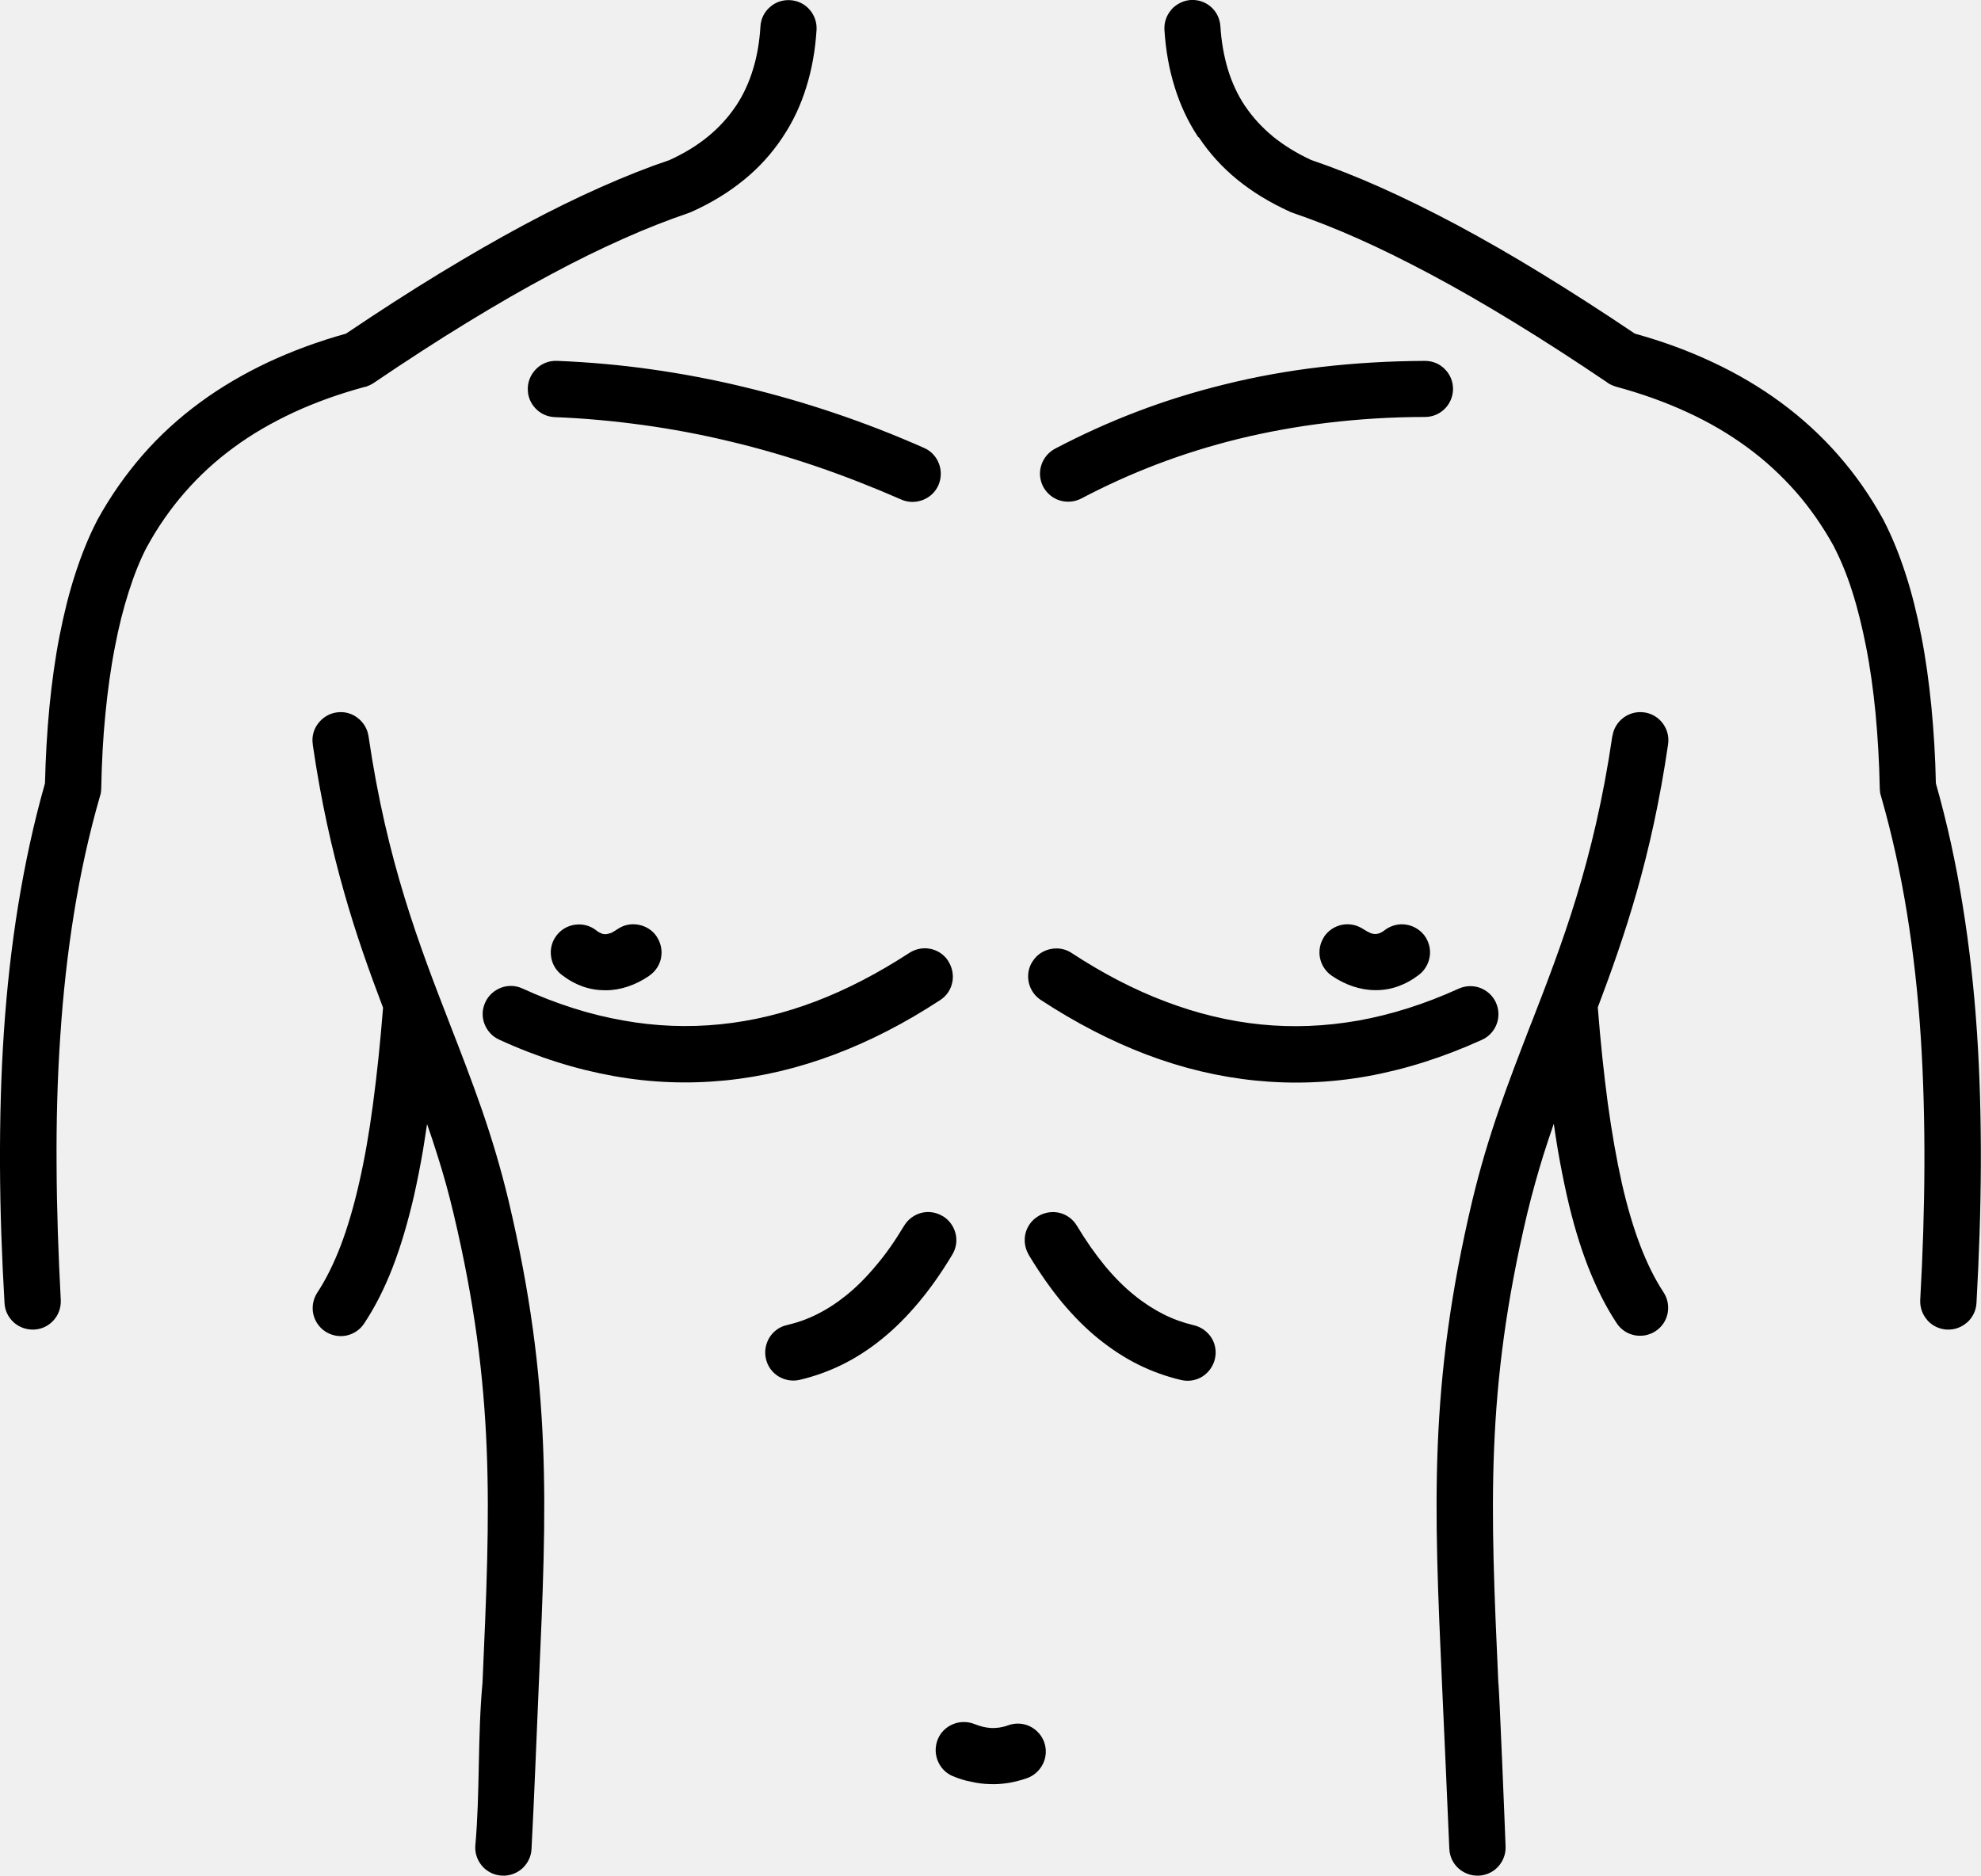
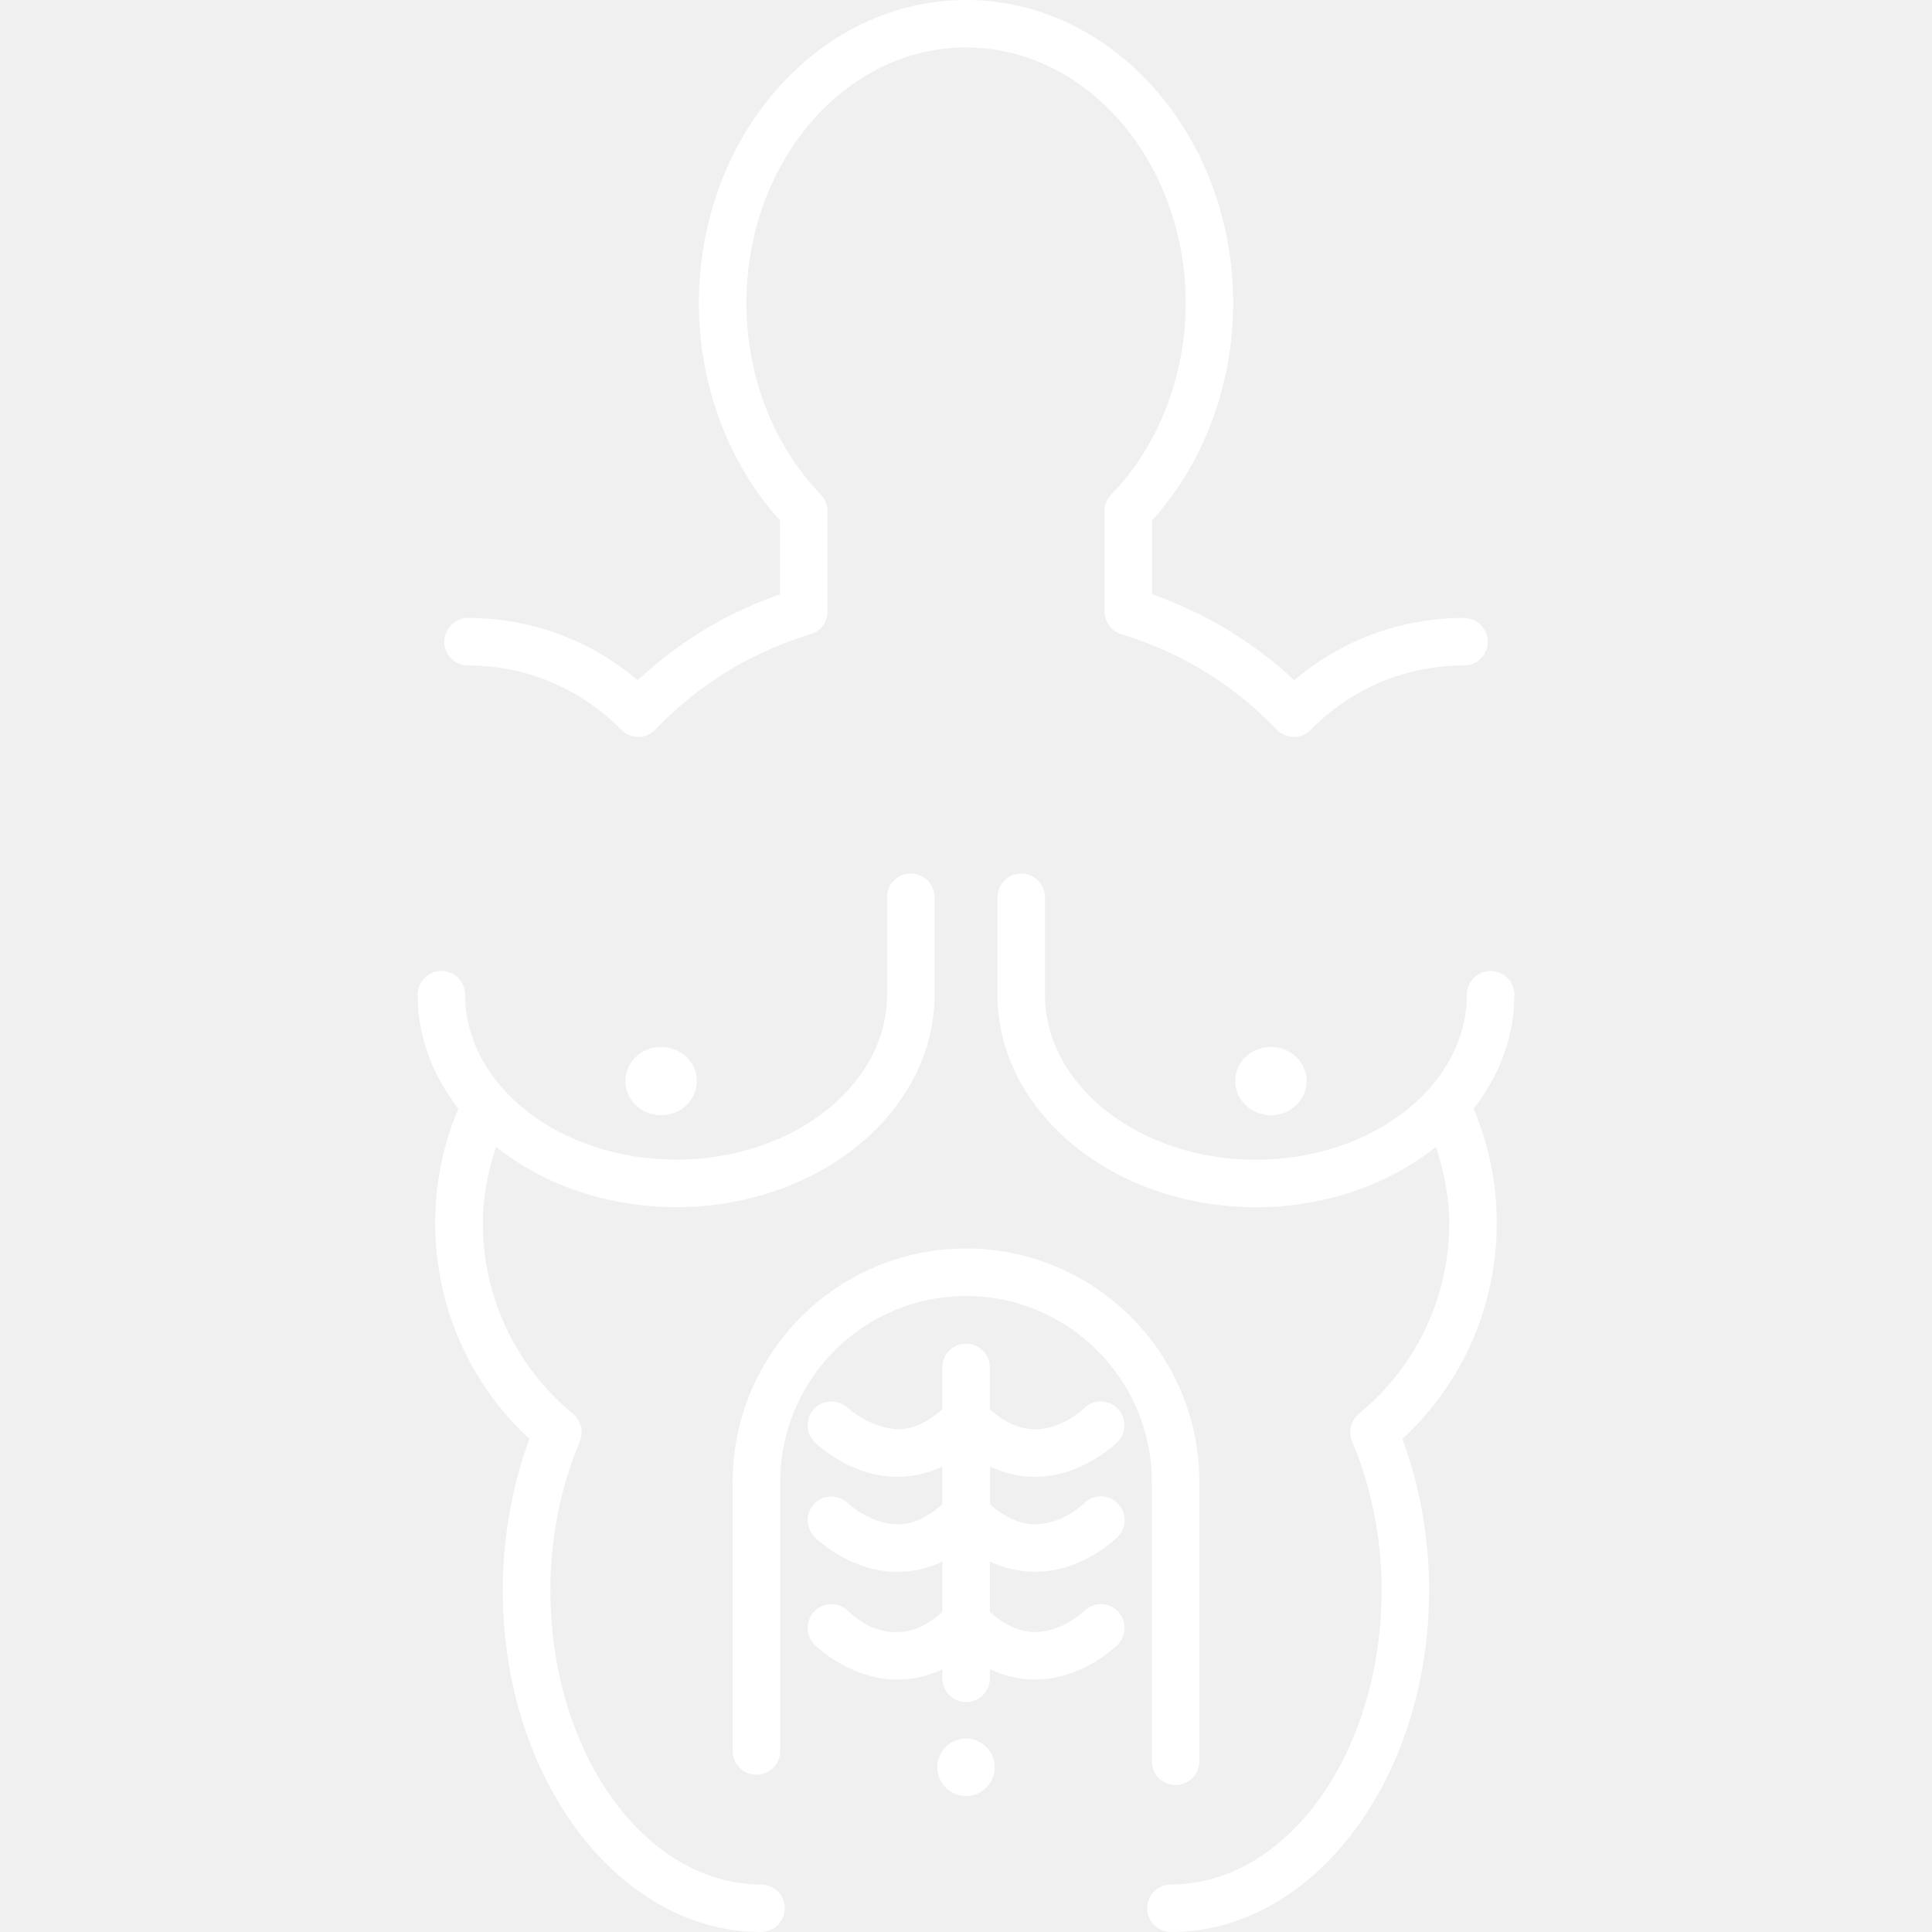
- <svg xmlns="http://www.w3.org/2000/svg" version="1.1" id="Layer_1" x="0px" y="0px" viewBox="0 0 122.88 116.37" style="enable-background:new 122 122 122.88 116.37" xml:space="preserve">
-   <g>
-     <path d="M59.11,110.2c-0.44-0.18-0.77-0.53-0.94-0.95c-0.17-0.41-0.18-0.89,0-1.34c0.18-0.44,0.53-0.77,0.95-0.94 c0.41-0.17,0.89-0.18,1.34,0c0.18,0.07,0.36,0.13,0.53,0.17c0.17,0.04,0.34,0.06,0.5,0.07c0.17,0.01,0.34-0.01,0.52-0.03 c0.17-0.03,0.35-0.07,0.53-0.14c0.45-0.16,0.93-0.13,1.33,0.06c0.4,0.19,0.74,0.54,0.9,0.99l0.01,0.03 c0.15,0.44,0.11,0.91-0.08,1.3c-0.19,0.4-0.54,0.74-0.99,0.9l-0.03,0.01c-0.38,0.13-0.76,0.23-1.14,0.29 c-0.39,0.06-0.78,0.09-1.16,0.07c-0.39-0.01-0.77-0.06-1.15-0.15C59.84,110.47,59.47,110.35,59.11,110.2L59.11,110.2z M72.23,1.85 c-0.03-0.48,0.14-0.92,0.43-1.25l0.02-0.03C72.98,0.25,73.4,0.03,73.86,0c0.48-0.03,0.93,0.14,1.26,0.43l0.02,0.02 c0.32,0.29,0.53,0.71,0.56,1.18c0.06,0.96,0.22,1.86,0.47,2.69c0.25,0.81,0.59,1.55,1.04,2.23l0.03,0.04 c0.46,0.68,1.02,1.3,1.7,1.86l0.02,0.02c0.68,0.55,1.47,1.04,2.38,1.46c1.33,0.45,2.75,1.01,4.26,1.68 c1.5,0.67,3.09,1.45,4.78,2.35c1.66,0.89,3.41,1.89,5.25,3.02c1.83,1.12,3.76,2.36,5.78,3.72c1.73,0.48,3.34,1.07,4.84,1.78 c1.52,0.71,2.92,1.54,4.2,2.48c1.32,0.97,2.52,2.07,3.58,3.28c1.06,1.21,1.99,2.54,2.79,4l0.04,0.08c0.51,0.99,0.95,2.08,1.33,3.25 c0.4,1.22,0.72,2.52,0.99,3.9c0.27,1.38,0.47,2.84,0.62,4.35c0.15,1.55,0.25,3.16,0.28,4.78c0.7,2.46,1.25,4.98,1.66,7.55 c0.42,2.58,0.71,5.21,0.89,7.89c0.18,2.69,0.25,5.44,0.24,8.24c-0.01,2.81-0.11,5.65-0.27,8.55c-0.02,0.48-0.24,0.91-0.57,1.21 l-0.03,0.02c-0.33,0.29-0.76,0.45-1.23,0.43c-0.48-0.02-0.91-0.24-1.21-0.57l-0.02-0.03c-0.29-0.33-0.45-0.76-0.43-1.23 c0.16-2.84,0.25-5.63,0.26-8.35c0.01-2.72-0.06-5.4-0.23-8.03c-0.17-2.6-0.45-5.14-0.85-7.62c-0.4-2.47-0.93-4.89-1.61-7.26l0,0 c-0.03-0.08-0.05-0.16-0.06-0.24l0-0.02c-0.01-0.08-0.02-0.16-0.02-0.25c-0.03-1.57-0.12-3.13-0.26-4.63 c-0.14-1.43-0.33-2.82-0.59-4.14c-0.24-1.22-0.52-2.37-0.86-3.43c-0.32-1.01-0.7-1.94-1.13-2.77l0-0.01 c-0.68-1.23-1.46-2.36-2.35-3.38c-0.9-1.02-1.9-1.95-3.02-2.77c-1.13-0.83-2.37-1.56-3.72-2.18c-1.36-0.63-2.84-1.16-4.43-1.59 c-0.02-0.01-0.04-0.01-0.06-0.02c-0.07-0.02-0.14-0.05-0.21-0.08c-0.09-0.04-0.18-0.09-0.25-0.14l-0.02-0.02 c-2.01-1.36-3.93-2.6-5.76-3.72c-1.83-1.12-3.55-2.11-5.18-2.98c-1.6-0.85-3.11-1.6-4.53-2.23c-1.41-0.63-2.75-1.15-4-1.58 l-0.11-0.04c-0.04-0.02-0.09-0.03-0.12-0.05c-1.25-0.57-2.34-1.24-3.27-2c-0.94-0.77-1.72-1.64-2.36-2.6L74.32,8.5 c-0.63-0.95-1.11-1.98-1.45-3.08c-0.35-1.11-0.56-2.3-0.64-3.56L72.23,1.85L72.23,1.85z M100.02,45.66 c0.07-0.47,0.33-0.87,0.68-1.13c0.36-0.27,0.82-0.4,1.3-0.33l0.01,0c0.47,0.07,0.87,0.33,1.13,0.68c0.27,0.36,0.4,0.82,0.33,1.3 c-0.51,3.49-1.18,6.47-1.94,9.14c-0.75,2.63-1.58,4.96-2.42,7.18c0.17,2.17,0.38,4.15,0.62,5.95c0.25,1.82,0.54,3.47,0.87,4.95 c0.33,1.45,0.71,2.74,1.14,3.87c0.43,1.12,0.91,2.09,1.45,2.91c0.26,0.4,0.34,0.87,0.25,1.31c-0.09,0.44-0.35,0.84-0.75,1.1 c-0.4,0.26-0.87,0.34-1.31,0.25c-0.44-0.09-0.84-0.35-1.1-0.75c-0.67-1.01-1.25-2.17-1.77-3.49c-0.51-1.31-0.95-2.78-1.32-4.43 c-0.2-0.9-0.39-1.84-0.56-2.84c-0.09-0.52-0.17-1.06-0.25-1.61c-0.22,0.63-0.43,1.28-0.64,1.93c-0.36,1.16-0.7,2.37-1.01,3.65 c-2.6,10.98-2.28,18.23-1.79,29.1c0.05,0.11,0.42,9.25,0.45,10.16c0.02,0.48-0.16,0.92-0.46,1.25c-0.3,0.33-0.73,0.54-1.21,0.56 c-0.48,0.02-0.93-0.16-1.26-0.46c-0.33-0.3-0.54-0.73-0.56-1.21c-0.15-3.39-0.29-6.78-0.45-10.16c-0.5-11.16-0.83-18.61,1.87-30.03 c0.49-2.05,1.06-3.93,1.68-5.72c0.61-1.76,1.28-3.49,1.95-5.23l0.02-0.04c1.91-4.92,3.9-10.06,5.04-17.84L100.02,45.66 L100.02,45.66z M67.07,30.93c-0.43,0.22-0.9,0.25-1.33,0.12c-0.43-0.13-0.8-0.43-1.03-0.85c-0.22-0.43-0.26-0.9-0.12-1.33 c0.13-0.43,0.43-0.8,0.85-1.03c1.62-0.85,3.3-1.62,5.06-2.29c1.75-0.67,3.58-1.24,5.5-1.71c1.9-0.47,3.88-0.83,5.94-1.07 c2.06-0.24,4.21-0.37,6.45-0.38c0.48,0,0.92,0.19,1.23,0.51c0.32,0.32,0.51,0.75,0.51,1.23c0,0.48-0.2,0.92-0.51,1.23l0,0 c-0.32,0.32-0.75,0.51-1.23,0.51c-2.09,0-4.1,0.13-6.03,0.36c-1.93,0.23-3.78,0.57-5.54,1c-1.75,0.43-3.44,0.96-5.07,1.58 C70.13,29.43,68.57,30.14,67.07,30.93L67.07,30.93z M82.6,60.53c-0.39-0.27-0.63-0.66-0.72-1.09c-0.09-0.44-0.01-0.91,0.25-1.31 l0-0.01c0.27-0.4,0.67-0.65,1.1-0.74c0.44-0.09,0.91-0.01,1.31,0.25c0.17,0.11,0.32,0.19,0.45,0.25c0.12,0.05,0.23,0.07,0.33,0.07 c0.08,0,0.16-0.02,0.25-0.05c0.1-0.04,0.21-0.1,0.32-0.19c0.38-0.29,0.85-0.41,1.29-0.35c0.44,0.06,0.86,0.28,1.16,0.66 c0.29,0.38,0.41,0.85,0.35,1.29c-0.06,0.44-0.28,0.86-0.66,1.16c-0.43,0.33-0.87,0.57-1.32,0.73c-0.46,0.16-0.93,0.24-1.41,0.23 c-0.46,0-0.92-0.08-1.37-0.23c-0.45-0.15-0.89-0.37-1.32-0.66L82.6,60.53L82.6,60.53z M64.56,62.04c-0.4-0.26-0.66-0.67-0.75-1.1 c-0.09-0.44-0.02-0.91,0.25-1.31l0.01-0.01c0.26-0.4,0.66-0.65,1.1-0.74c0.44-0.09,0.91-0.02,1.31,0.25l0,0 c1.92,1.26,3.86,2.27,5.82,3.01c1.95,0.74,3.92,1.22,5.91,1.42c1.98,0.2,3.99,0.12,6.04-0.24c2.05-0.37,4.12-1.02,6.23-1.98 c0.44-0.2,0.92-0.2,1.33-0.05c0.42,0.16,0.78,0.47,0.98,0.91c0.2,0.44,0.2,0.92,0.05,1.33c-0.16,0.42-0.47,0.78-0.91,0.98 c-2.4,1.09-4.77,1.84-7.1,2.26c-2.34,0.42-4.66,0.5-6.95,0.27c-2.29-0.23-4.54-0.77-6.76-1.61C68.89,64.58,66.71,63.45,64.56,62.04 L64.56,62.04L64.56,62.04z M63.82,77.87c-0.01-0.02-0.02-0.04-0.03-0.06c-0.23-0.41-0.28-0.87-0.18-1.29 c0.11-0.42,0.37-0.81,0.77-1.05c0.02-0.01,0.04-0.03,0.06-0.04c0.41-0.23,0.87-0.28,1.29-0.18c0.43,0.11,0.82,0.38,1.07,0.8 c0.57,0.95,1.15,1.77,1.74,2.49c0.59,0.71,1.2,1.32,1.82,1.82c0.59,0.48,1.2,0.87,1.81,1.18c0.62,0.31,1.24,0.53,1.88,0.68 c0.47,0.11,0.85,0.4,1.09,0.77c0.24,0.38,0.33,0.85,0.22,1.32s-0.4,0.85-0.77,1.09c-0.38,0.24-0.85,0.33-1.32,0.22 c-0.9-0.21-1.77-0.52-2.63-0.94c-0.85-0.42-1.68-0.96-2.49-1.61c-0.78-0.63-1.53-1.38-2.26-2.25 C65.18,79.96,64.49,78.98,63.82,77.87L63.82,77.87z M47.17,1.63c0.03-0.48,0.25-0.9,0.59-1.19v0c0.33-0.3,0.78-0.46,1.26-0.43 c0.48,0.03,0.91,0.25,1.2,0.59h0c0.29,0.33,0.46,0.78,0.43,1.26v0c-0.08,1.26-0.29,2.45-0.64,3.56c-0.34,1.1-0.82,2.13-1.45,3.07 l-0.03,0.05l-0.02,0.03c-0.64,0.95-1.41,1.81-2.34,2.57c-0.94,0.77-2.02,1.44-3.27,2c-0.04,0.02-0.08,0.03-0.12,0.05l-0.11,0.04 c-1.26,0.43-2.59,0.95-4,1.58c-1.42,0.63-2.93,1.37-4.53,2.23c-1.63,0.87-3.35,1.86-5.18,2.98c-1.83,1.12-3.76,2.37-5.78,3.74 c-0.08,0.05-0.16,0.1-0.25,0.14c-0.08,0.03-0.15,0.06-0.22,0.09L22.64,24c-1.59,0.43-3.07,0.96-4.43,1.59 c-1.35,0.63-2.6,1.35-3.72,2.18c-1.12,0.82-2.12,1.74-3.02,2.77c-0.89,1.02-1.68,2.15-2.35,3.38l-0.01,0.01 c-0.43,0.83-0.8,1.76-1.12,2.77c-0.34,1.06-0.63,2.21-0.86,3.43c-0.26,1.32-0.45,2.71-0.59,4.14c-0.15,1.5-0.23,3.05-0.26,4.63l0,0 c0,0.09-0.01,0.18-0.02,0.26l0,0c-0.01,0.08-0.03,0.16-0.06,0.24c-0.68,2.36-1.21,4.78-1.61,7.26c-0.4,2.48-0.68,5.02-0.85,7.62 c-0.18,2.63-0.25,5.31-0.23,8.03c0.01,2.72,0.11,5.51,0.26,8.35c0.02,0.48-0.15,0.93-0.45,1.26c-0.3,0.33-0.72,0.55-1.21,0.57 c-0.48,0.02-0.93-0.15-1.26-0.45c-0.33-0.3-0.55-0.72-0.57-1.21C0.11,77.93,0.01,75.08,0,72.28c-0.01-2.81,0.06-5.56,0.24-8.24 c0.18-2.68,0.47-5.31,0.89-7.89c0.42-2.57,0.96-5.09,1.66-7.55c0.04-1.63,0.13-3.23,0.28-4.78c0.15-1.51,0.35-2.97,0.62-4.35 c0.27-1.37,0.59-2.68,0.99-3.9c0.38-1.17,0.82-2.26,1.33-3.25l0.04-0.08c0.8-1.45,1.73-2.78,2.79-4c1.06-1.22,2.26-2.31,3.58-3.28 c1.28-0.94,2.68-1.76,4.2-2.48c1.5-0.7,3.11-1.3,4.84-1.78c2.02-1.36,3.94-2.6,5.78-3.72c1.84-1.12,3.59-2.13,5.25-3.02 c1.68-0.9,3.27-1.68,4.78-2.35c1.51-0.67,2.92-1.23,4.26-1.68c0.92-0.42,1.72-0.91,2.4-1.47c0.68-0.56,1.24-1.18,1.7-1.86 l0.03-0.04c0.45-0.68,0.79-1.42,1.04-2.23c0.26-0.83,0.41-1.73,0.47-2.69L47.17,1.63L47.17,1.63z M19.4,46.17 c-0.07-0.47,0.06-0.93,0.33-1.28c0.27-0.36,0.67-0.62,1.15-0.69l0.01,0c0.47-0.07,0.93,0.06,1.28,0.33 c0.36,0.27,0.62,0.67,0.69,1.15C24,53.47,26,58.62,27.91,63.55l0.01,0.03c0.68,1.74,1.34,3.46,1.95,5.21 c0.62,1.79,1.19,3.67,1.68,5.72c2.7,11.42,2.37,18.87,1.87,30.04c-0.15,3.38-0.27,6.78-0.45,10.16c-0.02,0.48-0.24,0.9-0.56,1.2 c-0.33,0.3-0.77,0.48-1.26,0.46c-0.48-0.02-0.91-0.23-1.21-0.56c-0.3-0.33-0.48-0.77-0.46-1.25c0.3-3.31,0.14-6.86,0.45-10.16 c0.48-10.86,0.81-18.11-1.79-29.08c-0.3-1.28-0.64-2.49-1.01-3.65c-0.2-0.65-0.42-1.3-0.64-1.93c-0.08,0.56-0.17,1.09-0.25,1.61 c-0.17,1-0.36,1.94-0.56,2.84c-0.38,1.64-0.81,3.11-1.32,4.43c-0.51,1.32-1.1,2.48-1.77,3.49c-0.26,0.4-0.67,0.66-1.1,0.75 c-0.44,0.09-0.91,0.01-1.31-0.25c-0.4-0.26-0.66-0.67-0.75-1.1c-0.09-0.44-0.01-0.91,0.25-1.31c0.54-0.82,1.02-1.79,1.45-2.91 c0.43-1.13,0.81-2.42,1.14-3.87c0.34-1.48,0.63-3.12,0.87-4.95c0.24-1.8,0.45-3.78,0.62-5.95c-0.84-2.22-1.68-4.55-2.42-7.18 c-0.76-2.67-1.43-5.65-1.94-9.14L19.4,46.17L19.4,46.17z M57.32,27.79c0.44,0.19,0.76,0.55,0.92,0.97c0.16,0.42,0.16,0.9-0.03,1.34 c-0.19,0.44-0.55,0.76-0.97,0.92c-0.42,0.16-0.9,0.17-1.34-0.03c-1.76-0.77-3.52-1.46-5.28-2.06c-1.77-0.6-3.55-1.12-5.33-1.54 c-1.78-0.43-3.58-0.77-5.4-1.02c-1.82-0.25-3.64-0.42-5.48-0.49c-0.48-0.02-0.91-0.23-1.21-0.56c-0.3-0.32-0.48-0.76-0.46-1.24 c0-0.02,0-0.03,0-0.05c0.03-0.47,0.24-0.88,0.56-1.18c0.32-0.3,0.76-0.48,1.24-0.46c0.02,0,0.03,0,0.05,0 c1.94,0.08,3.87,0.25,5.78,0.52c1.92,0.27,3.83,0.63,5.74,1.09c1.91,0.46,3.8,1,5.66,1.63C53.64,26.26,55.49,26.98,57.32,27.79 L57.32,27.79z M38.33,57.63c0.4-0.27,0.87-0.34,1.31-0.25c0.43,0.09,0.83,0.33,1.09,0.72c0.01,0.02,0.02,0.03,0.03,0.05 c0.25,0.4,0.33,0.86,0.24,1.29l0,0.02c-0.09,0.42-0.34,0.81-0.72,1.07l-0.02,0.02c-0.43,0.29-0.87,0.51-1.32,0.66 c-0.45,0.15-0.91,0.23-1.37,0.23c-0.48,0-0.95-0.07-1.41-0.23c-0.45-0.16-0.89-0.4-1.32-0.73c-0.38-0.29-0.61-0.72-0.66-1.16 c-0.06-0.44,0.05-0.91,0.35-1.29c0.29-0.38,0.72-0.61,1.16-0.66c0.44-0.06,0.91,0.05,1.29,0.35c0.11,0.09,0.22,0.15,0.32,0.19 c0.09,0.04,0.17,0.05,0.25,0.05c0.09,0,0.2-0.03,0.33-0.07l0.03-0.01C38.03,57.82,38.17,57.74,38.33,57.63L38.33,57.63z M56.39,59.13l0.03-0.02c0.4-0.25,0.86-0.33,1.3-0.24c0.43,0.09,0.83,0.34,1.09,0.74l0.02,0.04c0.25,0.4,0.33,0.86,0.24,1.3 c-0.09,0.43-0.34,0.83-0.74,1.09l-0.03,0.02c-2.14,1.4-4.32,2.53-6.53,3.36c-2.22,0.84-4.47,1.38-6.76,1.61 c-2.29,0.23-4.61,0.15-6.95-0.27c-2.34-0.42-4.71-1.16-7.1-2.26c-0.44-0.2-0.75-0.56-0.91-0.98c-0.16-0.42-0.15-0.9,0.05-1.33 c0.2-0.44,0.56-0.75,0.98-0.91c0.42-0.16,0.9-0.15,1.33,0.05c2.1,0.96,4.18,1.62,6.23,1.98c2.04,0.37,4.06,0.44,6.04,0.24 c1.99-0.2,3.96-0.68,5.91-1.42C52.53,61.39,54.47,60.38,56.39,59.13L56.39,59.13z M56.08,76.05c0.25-0.41,0.64-0.69,1.07-0.8 c0.43-0.11,0.91-0.05,1.32,0.2l0.01,0c0.41,0.25,0.68,0.64,0.79,1.07c0.11,0.43,0.05,0.91-0.2,1.32l0,0 c-0.67,1.12-1.37,2.11-2.09,2.97c-0.73,0.87-1.48,1.62-2.26,2.25c-0.81,0.66-1.64,1.19-2.49,1.61c-0.86,0.42-1.73,0.73-2.63,0.94 c-0.47,0.11-0.94,0.01-1.32-0.22c-0.38-0.24-0.67-0.62-0.77-1.09c-0.11-0.47-0.01-0.94,0.22-1.32c0.24-0.38,0.62-0.67,1.09-0.77 c0.64-0.15,1.27-0.37,1.88-0.68c0.62-0.31,1.22-0.7,1.81-1.18c0.62-0.5,1.23-1.11,1.82-1.82C54.93,77.83,55.51,77,56.08,76.05 L56.08,76.05z" />
+ <svg xmlns="http://www.w3.org/2000/svg" fill="#ffffff" version="1.1" id="Capa_1" width="64px" height="64px" viewBox="0 0 227.817 227.817" xml:space="preserve">
+   <g id="SVGRepo_bgCarrier" stroke-width="0" />
+   <g id="SVGRepo_tracerCarrier" stroke-linecap="round" stroke-linejoin="round" />
+   <g id="SVGRepo_iconCarrier">
+     <g>
+       <path d="M92.537,225.015c0,1.547-1.261,2.802-2.802,2.802c-16.788,0-30.448-18.064-30.448-40.271 c0-6.188,1.081-12.312,3.149-17.865c-7.095-6.556-11.118-15.732-11.118-25.456c0-4.63,0.897-9.127,2.685-13.38 c0.01-0.032,0.042-0.054,0.065-0.098c-3.042-3.886-4.823-8.504-4.823-13.462c0-1.542,1.26-2.801,2.802-2.801 c1.541,0,2.801,1.259,2.801,2.801c0,10.726,11.162,19.454,24.884,19.454c13.711,0,24.868-8.729,24.868-19.454v-11.485 c0-1.545,1.254-2.801,2.801-2.801c1.548,0,2.801,1.256,2.801,2.801v11.485c0,13.812-13.672,25.058-30.47,25.058 c-8.267,0-15.751-2.726-21.242-7.119c-0.953,2.917-1.557,5.897-1.557,8.996c0,8.732,3.877,16.931,10.629,22.489 c0.962,0.798,1.283,2.112,0.808,3.262c-2.271,5.341-3.469,11.416-3.469,17.575c0,19.109,11.141,34.668,24.84,34.668 C91.276,222.214,92.537,223.46,92.537,225.015z M55.186,78.473c6.854,0,13.265,2.693,18.077,7.59 c0.525,0.537,1.251,0.826,1.994,0.826c0,0,0.011,0,0.023,0c0.757-0.005,1.485-0.317,1.994-0.861 c2.696-2.823,5.769-5.256,9.133-7.245c2.848-1.669,5.946-3.015,9.185-3.999c1.183-0.354,1.989-1.449,1.989-2.685V60.257 c0-0.727-0.285-1.428-0.801-1.953c-5.568-5.735-8.764-13.96-8.764-22.556c0-16.624,11.617-30.151,25.894-30.151 c14.282,0,25.898,13.527,25.898,30.151c0,8.591-3.193,16.816-8.764,22.556c-0.515,0.525-0.799,1.226-0.799,1.953v11.842 c0,1.23,0.818,2.321,1.979,2.685c3.24,0.984,6.327,2.33,9.171,3.999c3.354,1.973,6.424,4.405,9.143,7.245 c0.526,0.55,1.25,0.856,1.998,0.861c0.011,0,0.011,0,0.023,0c0.756,0,1.476-0.301,1.989-0.826c4.805-4.886,11.224-7.59,18.08-7.59 c1.544,0,2.802-1.252,2.802-2.801c0-1.546-1.258-2.802-2.802-2.802c-7.42,0-14.435,2.591-20.005,7.342 c-2.567-2.393-5.374-4.487-8.384-6.252c-2.648-1.554-5.461-2.859-8.392-3.885v-8.707c6.088-6.719,9.562-15.992,9.562-25.613 C145.41,16.039,131.281,0,113.908,0c-17.37,0-31.497,16.039-31.497,35.755c0,9.638,3.474,18.899,9.565,25.619v8.7 c-2.941,1.031-5.765,2.331-8.41,3.885c-3.016,1.77-5.822,3.871-8.378,6.252c-5.579-4.75-12.583-7.342-20.003-7.342 c-1.541,0-2.802,1.256-2.802,2.802C52.384,77.226,53.634,78.473,55.186,78.473z M173.812,130.857 c-0.023-0.032-0.045-0.055-0.065-0.098c3.041-3.886,4.824-8.505,4.824-13.461c0-1.55-1.256-2.802-2.802-2.802 c-1.541,0-2.801,1.252-2.801,2.802c0,10.725-11.164,19.452-24.877,19.452c-13.723,0-24.869-8.728-24.869-19.452v-11.49 c0-1.548-1.265-2.801-2.802-2.801c-1.549,0-2.802,1.253-2.802,2.801v11.49c0,13.811,13.663,25.056,30.473,25.056 c8.259,0,15.744-2.726,21.234-7.12c0.952,2.917,1.564,5.91,1.564,8.986c0,8.738-3.876,16.931-10.65,22.489 c-0.963,0.798-1.28,2.112-0.799,3.262c2.266,5.341,3.475,11.416,3.475,17.575c0,19.109-11.141,34.668-24.837,34.668 c-1.549,0-2.802,1.256-2.802,2.801c0,1.547,1.253,2.802,2.802,2.802c16.777,0,30.44-18.064,30.44-40.271 c0-6.188-1.089-12.322-3.157-17.865c7.11-6.556,11.13-15.732,11.13-25.456C176.502,139.618,175.6,135.12,173.812,130.857z M138.62,210.486c1.537,0,2.802-1.26,2.802-2.802v-32.95c0-15.171-12.345-27.516-27.514-27.516 c-15.168,0-27.513,12.345-27.513,27.516v31.746c0,1.544,1.262,2.802,2.803,2.802c1.548,0,2.802-1.258,2.802-2.802v-31.746 c0-12.079,9.829-21.912,21.909-21.912c12.077,0,21.911,9.833,21.911,21.912v32.95C135.819,209.238,137.071,210.486,138.62,210.486z M121.971,174.146c0.009,0,0.032,0,0.042,0c5.627,0,9.608-3.96,9.772-4.12c1.083-1.105,1.073-2.884-0.022-3.962 c-1.089-1.084-2.882-1.073-3.961,0.022c-0.022,0.021-2.528,2.456-5.789,2.456c0,0-0.01,0-0.022,0 c-1.789-0.011-3.555-0.826-5.268-2.363v-4.936c0-1.555-1.258-2.802-2.802-2.802c-1.548,0-2.803,1.247-2.803,2.802v4.936 c-1.697,1.515-3.451,2.341-5.229,2.363c-3.337-0.187-5.807-2.424-5.876-2.479c-1.074-1.062-2.865-1.084-3.95,0 c-1.092,1.089-1.103,2.867-0.021,3.962c0.166,0.16,4.158,4.12,9.783,4.12c0.011,0,0.033,0,0.044,0 c1.816-0.011,3.571-0.416,5.251-1.215v4.454c-1.697,1.516-3.451,2.342-5.229,2.364c-3.337-0.056-5.807-2.424-5.876-2.479 c-1.074-1.061-2.865-1.083-3.95,0c-1.092,1.092-1.103,2.867-0.021,3.963c0.166,0.158,4.158,4.119,9.783,4.119 c0.011,0,0.033,0,0.044,0c1.816-0.01,3.571-0.415,5.251-1.214v5.948c-1.697,1.521-3.439,2.342-5.229,2.363 c-3.337,0.196-5.797-2.419-5.876-2.468c-1.081-1.095-2.865-1.095-3.95-0.012c-1.092,1.078-1.103,2.867-0.021,3.963 c0.166,0.158,4.158,4.119,9.783,4.119c0.011,0,0.033,0,0.044,0c1.816,0,3.571-0.415,5.251-1.214v1.072 c0,1.543,1.255,2.802,2.803,2.802c1.544,0,2.802-1.259,2.802-2.802v-1.083c1.678,0.81,3.437,1.215,5.257,1.225 c0.011,0,0.023,0,0.043,0c5.621,0,9.604-3.961,9.773-4.119c1.078-1.105,1.067-2.885-0.02-3.963 c-1.107-1.094-2.891-1.071-3.964,0.022c-0.02,0.022-2.539,2.457-5.79,2.457c-0.01,0-0.02,0-0.02,0 c-1.797-0.011-3.567-0.826-5.276-2.374v-5.943c1.686,0.799,3.437,1.204,5.253,1.215c0.011,0,0.033,0,0.057,0 c5.617,0,9.601-3.96,9.76-4.126c1.097-1.095,1.083-2.878-0.02-3.962c-1.084-1.092-2.881-1.067-3.964,0.022 c-0.02,0.021-2.527,2.462-5.776,2.462c-0.008,0-0.023,0-0.033,0c-1.783-0.011-3.559-0.831-5.266-2.363v-4.454 C118.39,173.719,120.141,174.135,121.971,174.146z M113.908,205.008c-1.872,0-3.384,1.515-3.384,3.387 c0,1.861,1.52,3.388,3.384,3.388c1.866,0,3.389-1.511,3.389-3.388C117.297,206.523,115.779,205.008,113.908,205.008z M145.647,127.469c0,2.217,1.883,4.033,4.212,4.033c2.331,0,4.221-1.806,4.221-4.033c0-2.215-1.89-4.016-4.221-4.016 C147.53,123.454,145.647,125.254,145.647,127.469z M73.738,127.469c0,2.217,1.889,4.033,4.219,4.033 c2.332,0,4.214-1.806,4.214-4.033c0-2.215-1.882-4.016-4.214-4.016C75.627,123.454,73.738,125.254,73.738,127.469z" />
+     </g>
  </g>
</svg>
